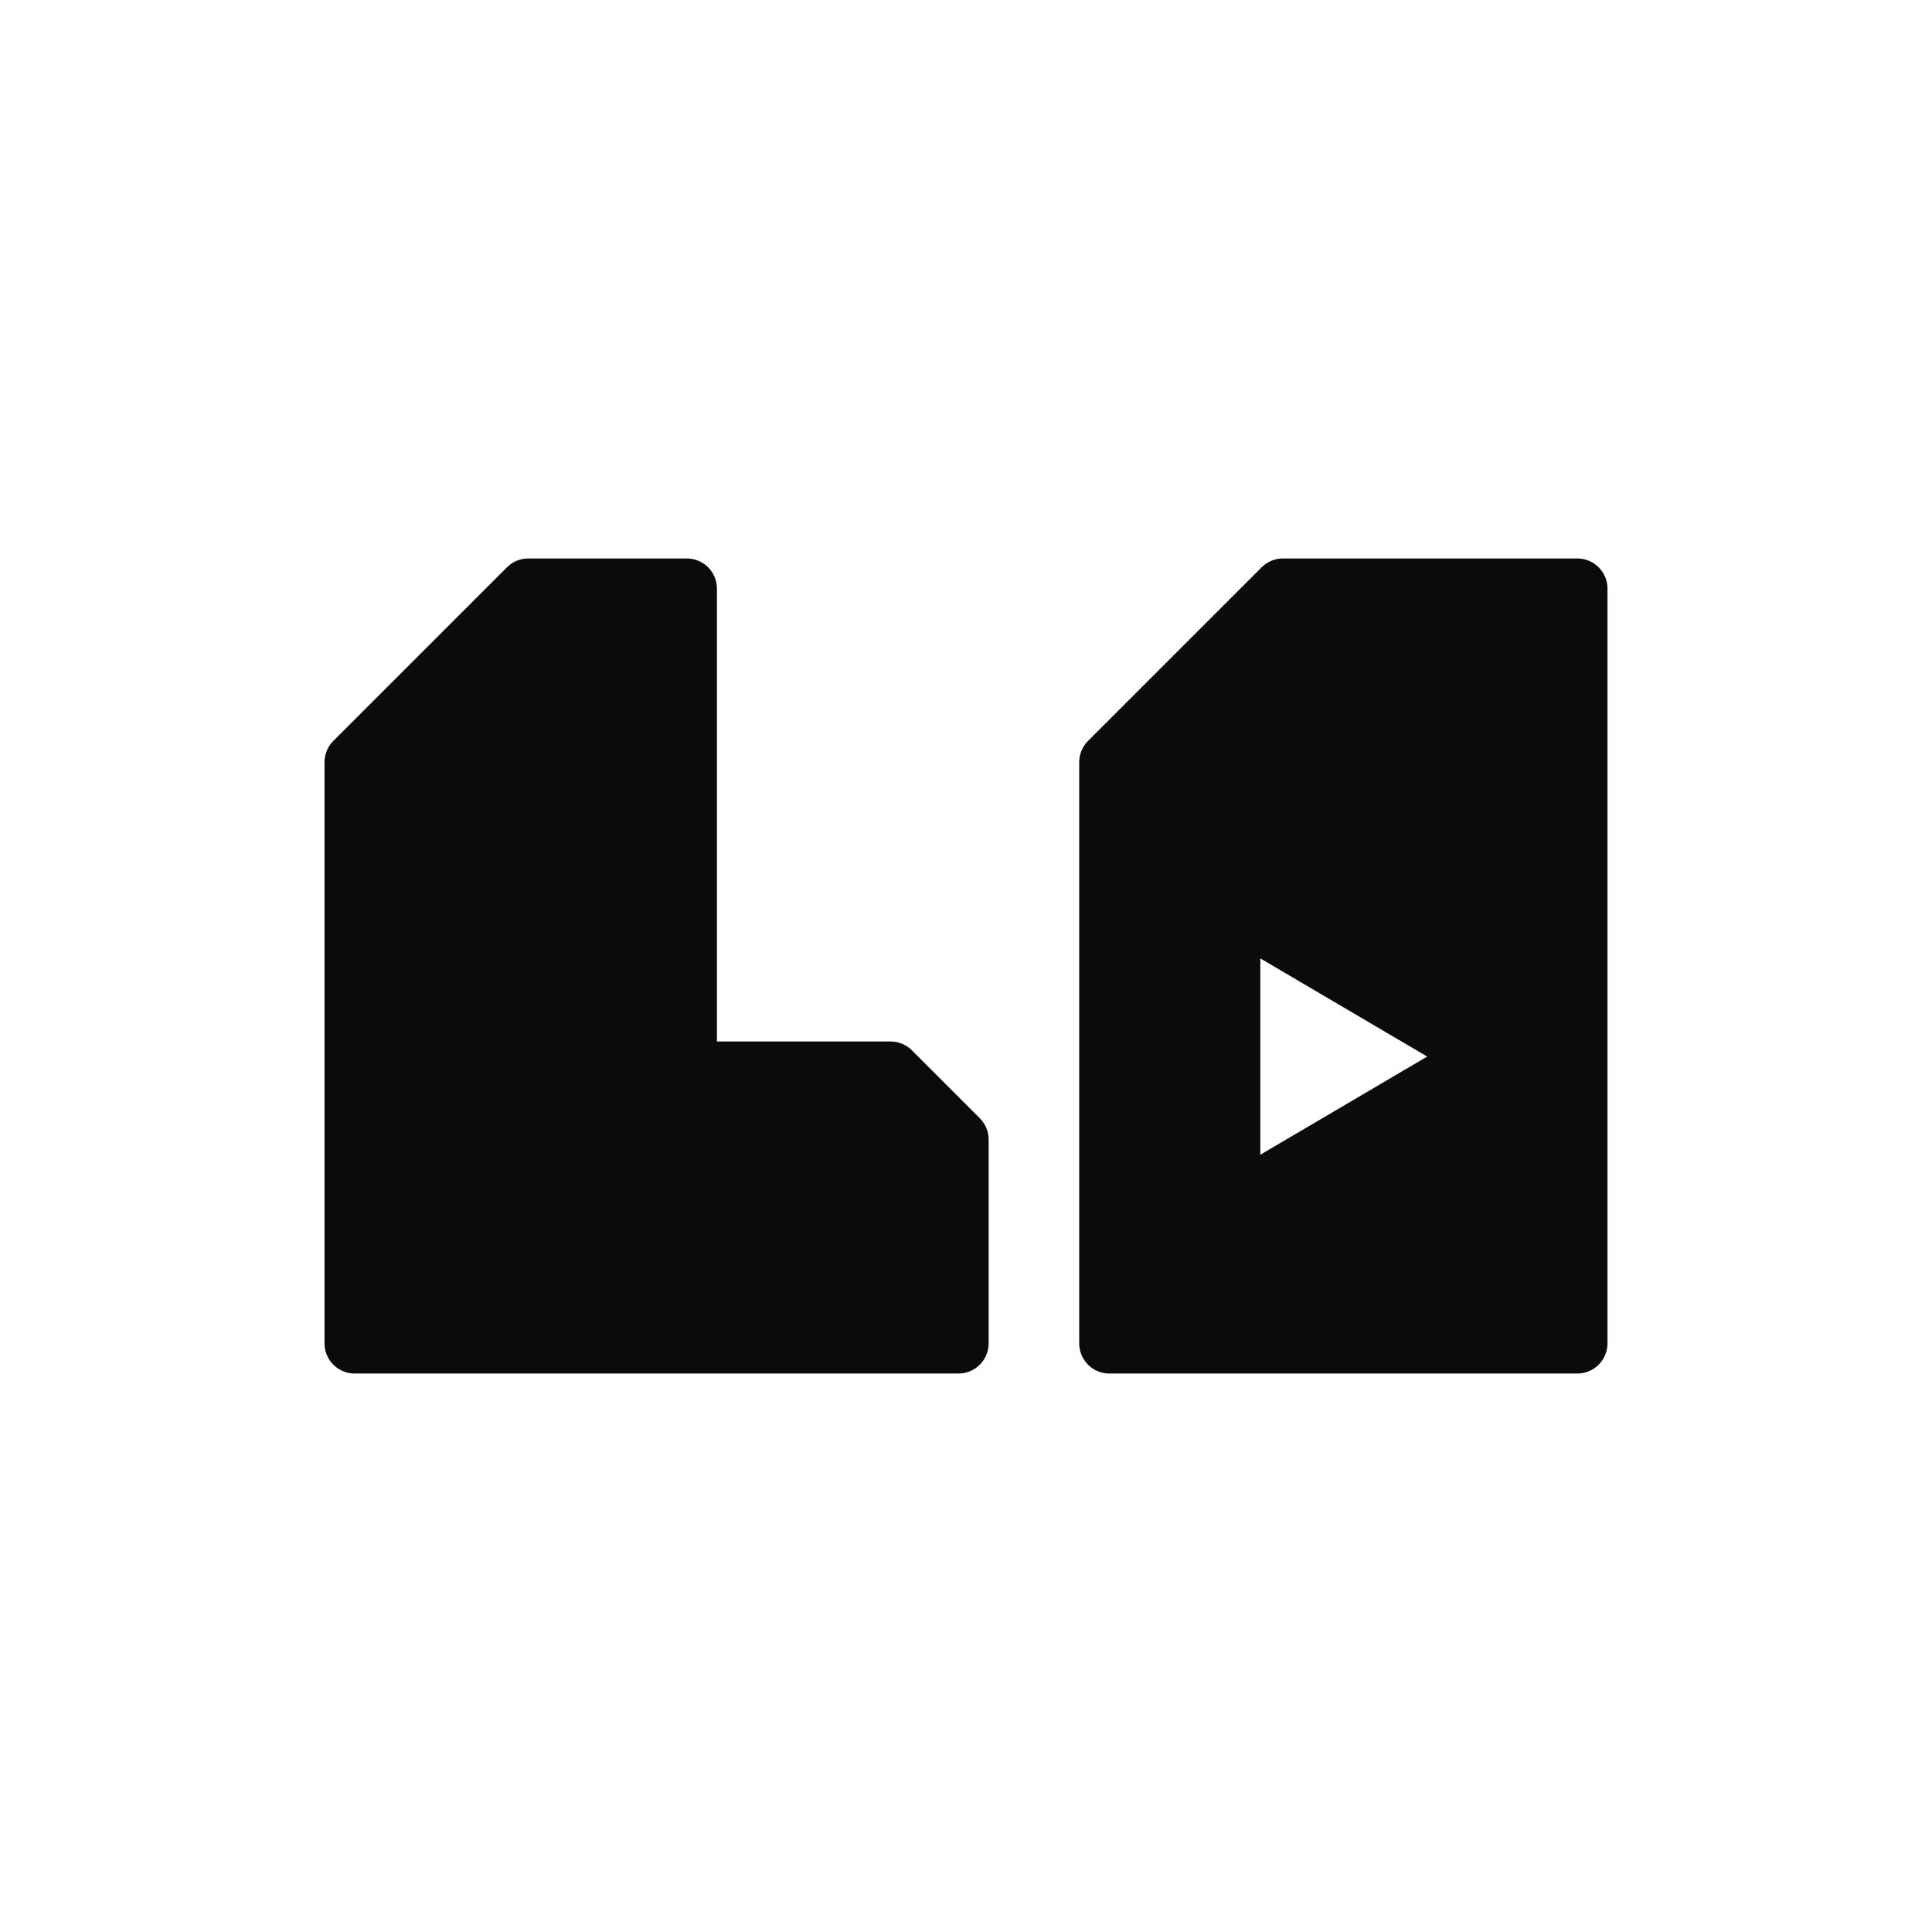
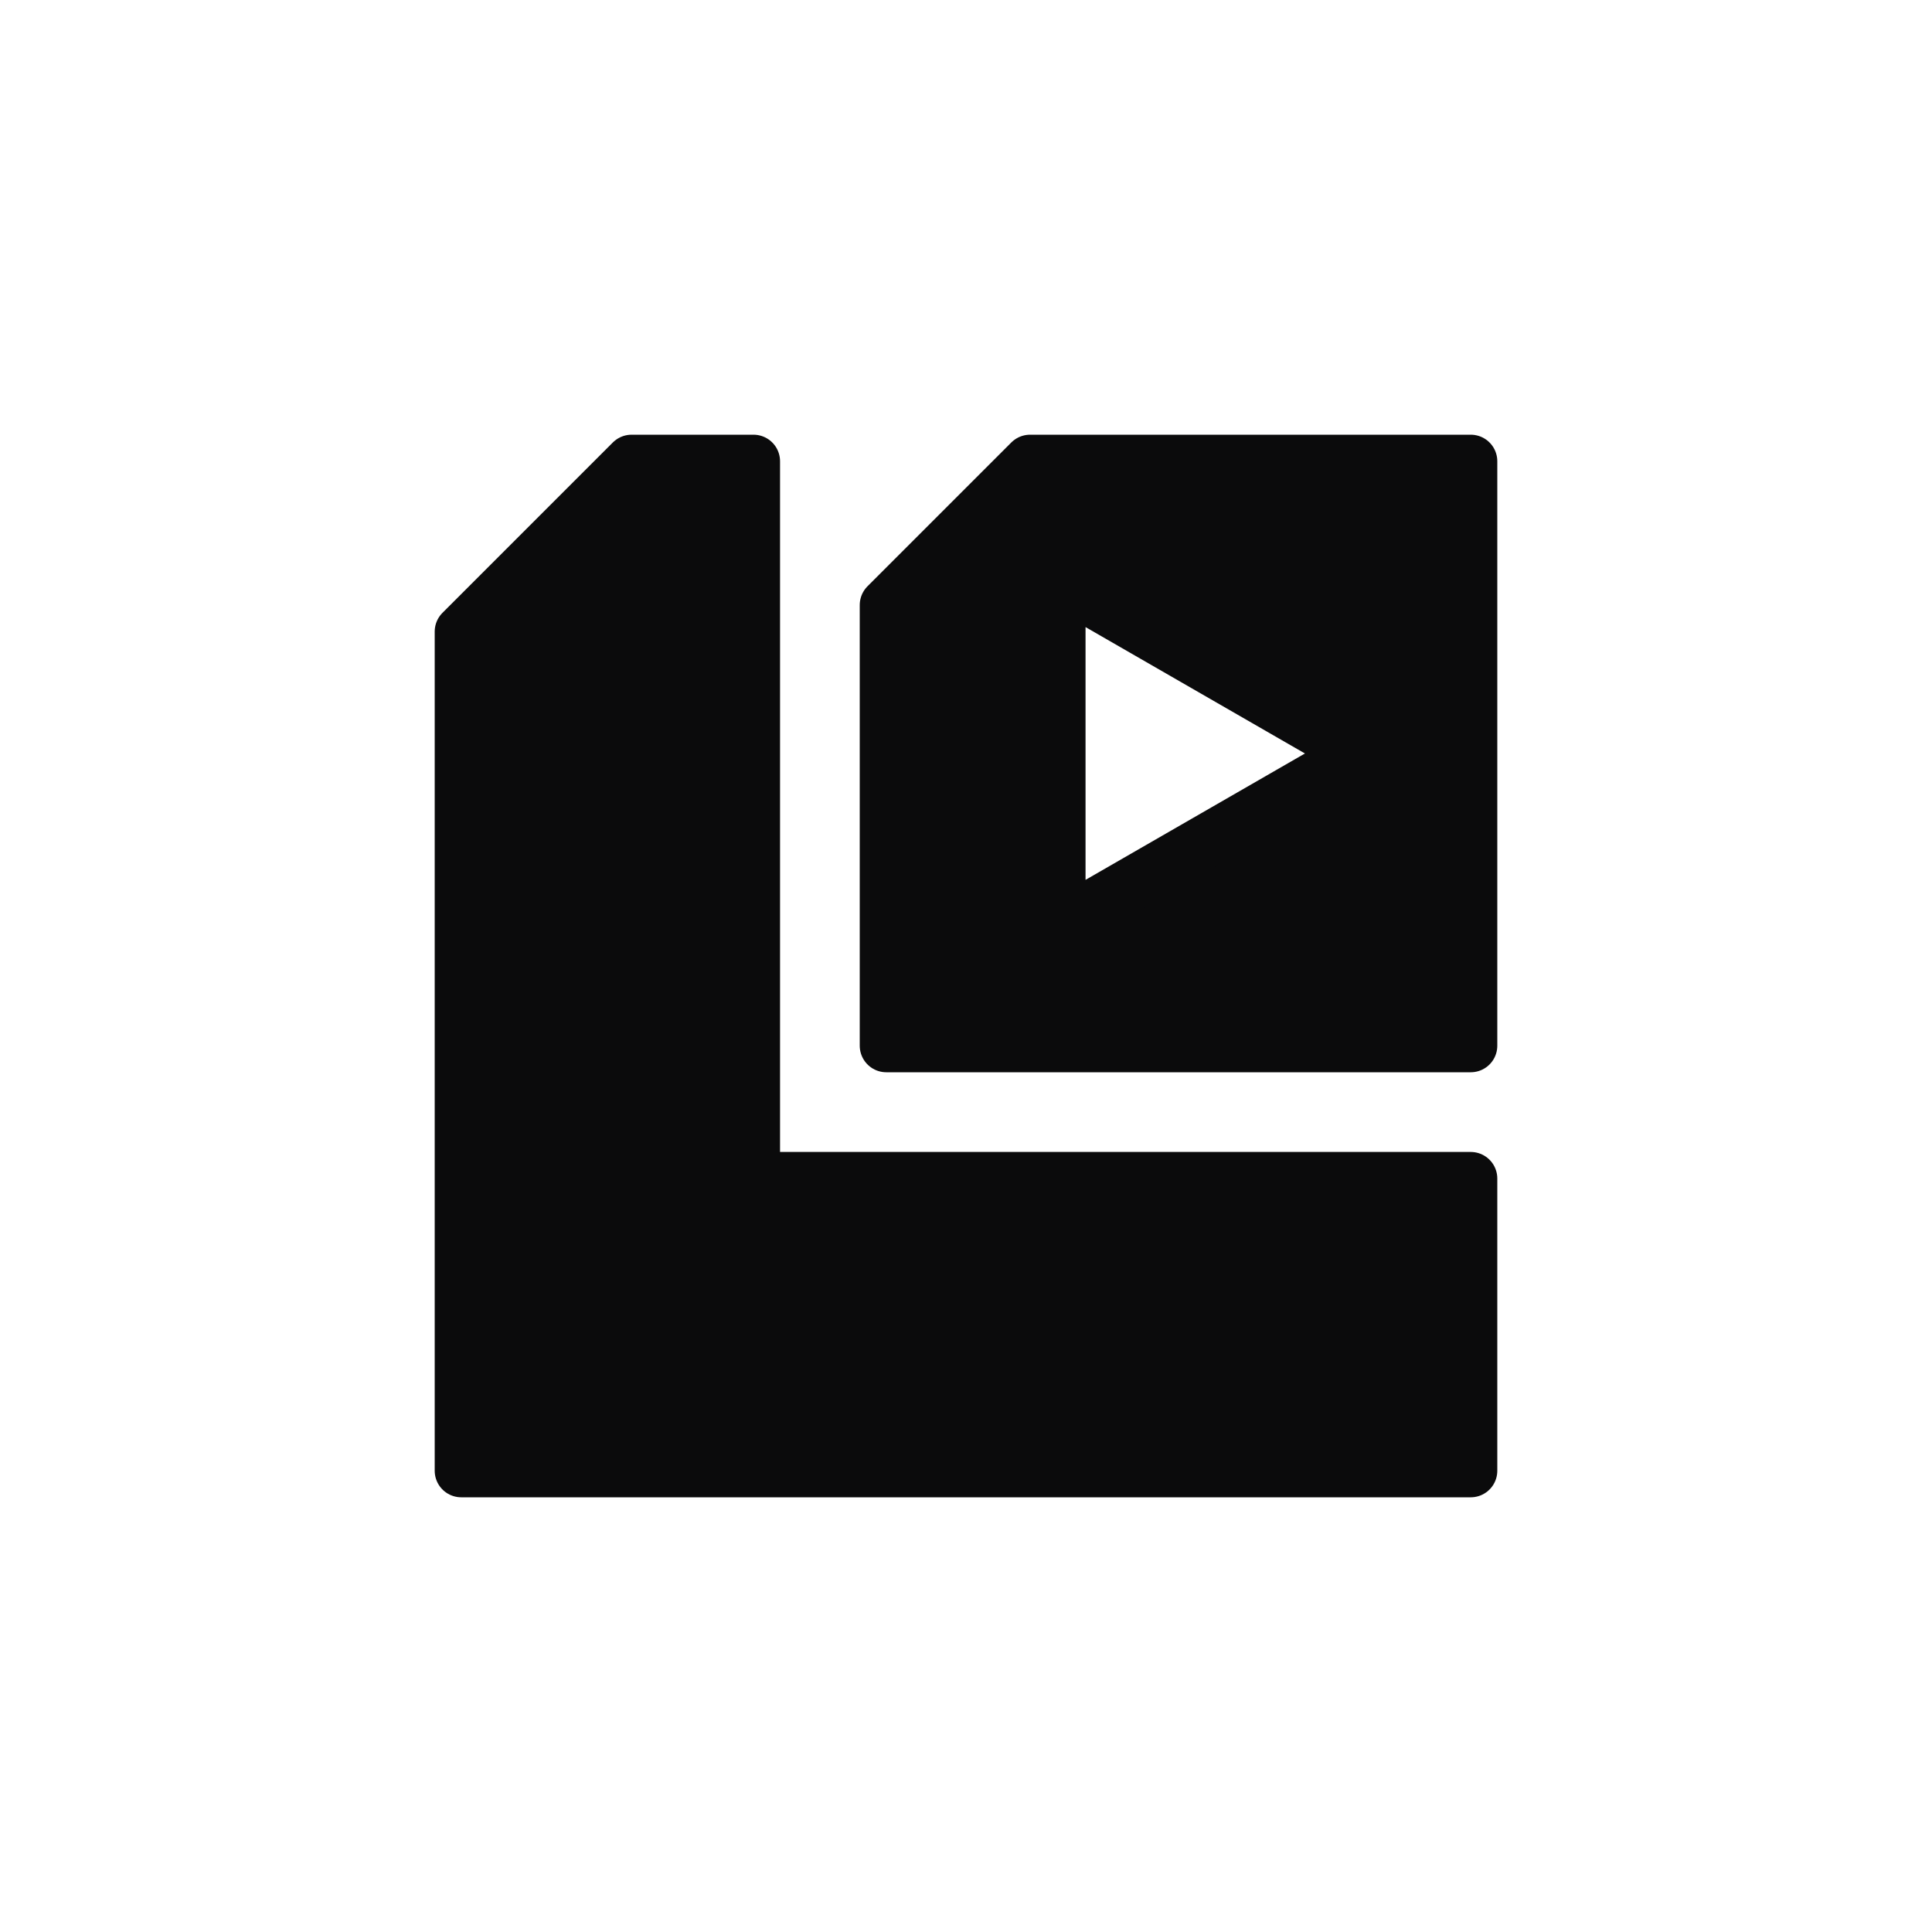
<svg xmlns="http://www.w3.org/2000/svg" viewBox="0 0 512 512">
-   <g transform="translate(256 256) scale(1.0) translate(-310 -256)" fill="#0b0b0c" stroke="#0b0b0c" stroke-width="16" stroke-linejoin="round">
-     <path fill-rule="evenodd" d="M148 202 L194 156 H236 V284 H290 L308 302 V356 H148 Z" />
-     <path fill-rule="evenodd" d="M348 202 L394 156 H472 V356 H348 Z M380 240 L448 280 L380 320 Z" />
+   <g transform="translate(256 256) scale(0.88) translate(-160 -256)" fill="#0b0b0c" stroke="#0b0b0c" stroke-width="16" stroke-linejoin="round">
+     <path fill-rule="evenodd" d="M 8.00 155.30 L 59.30 104.00 L 96.00 104.00 L 96.00 320.00 L 312.00 320.00 L 312.00 408.00 L 8.00 408.00 Z" />
+     <path fill-rule="evenodd" d="M 136.00 147.30 L 179.30 104.00 L 312.00 104.00 L 312.00 280.00 L 136.00 280.00 Z M 188.00 140.10 L 188.00 243.90 L 278.10 192.00 Z" />
  </g>
</svg>
